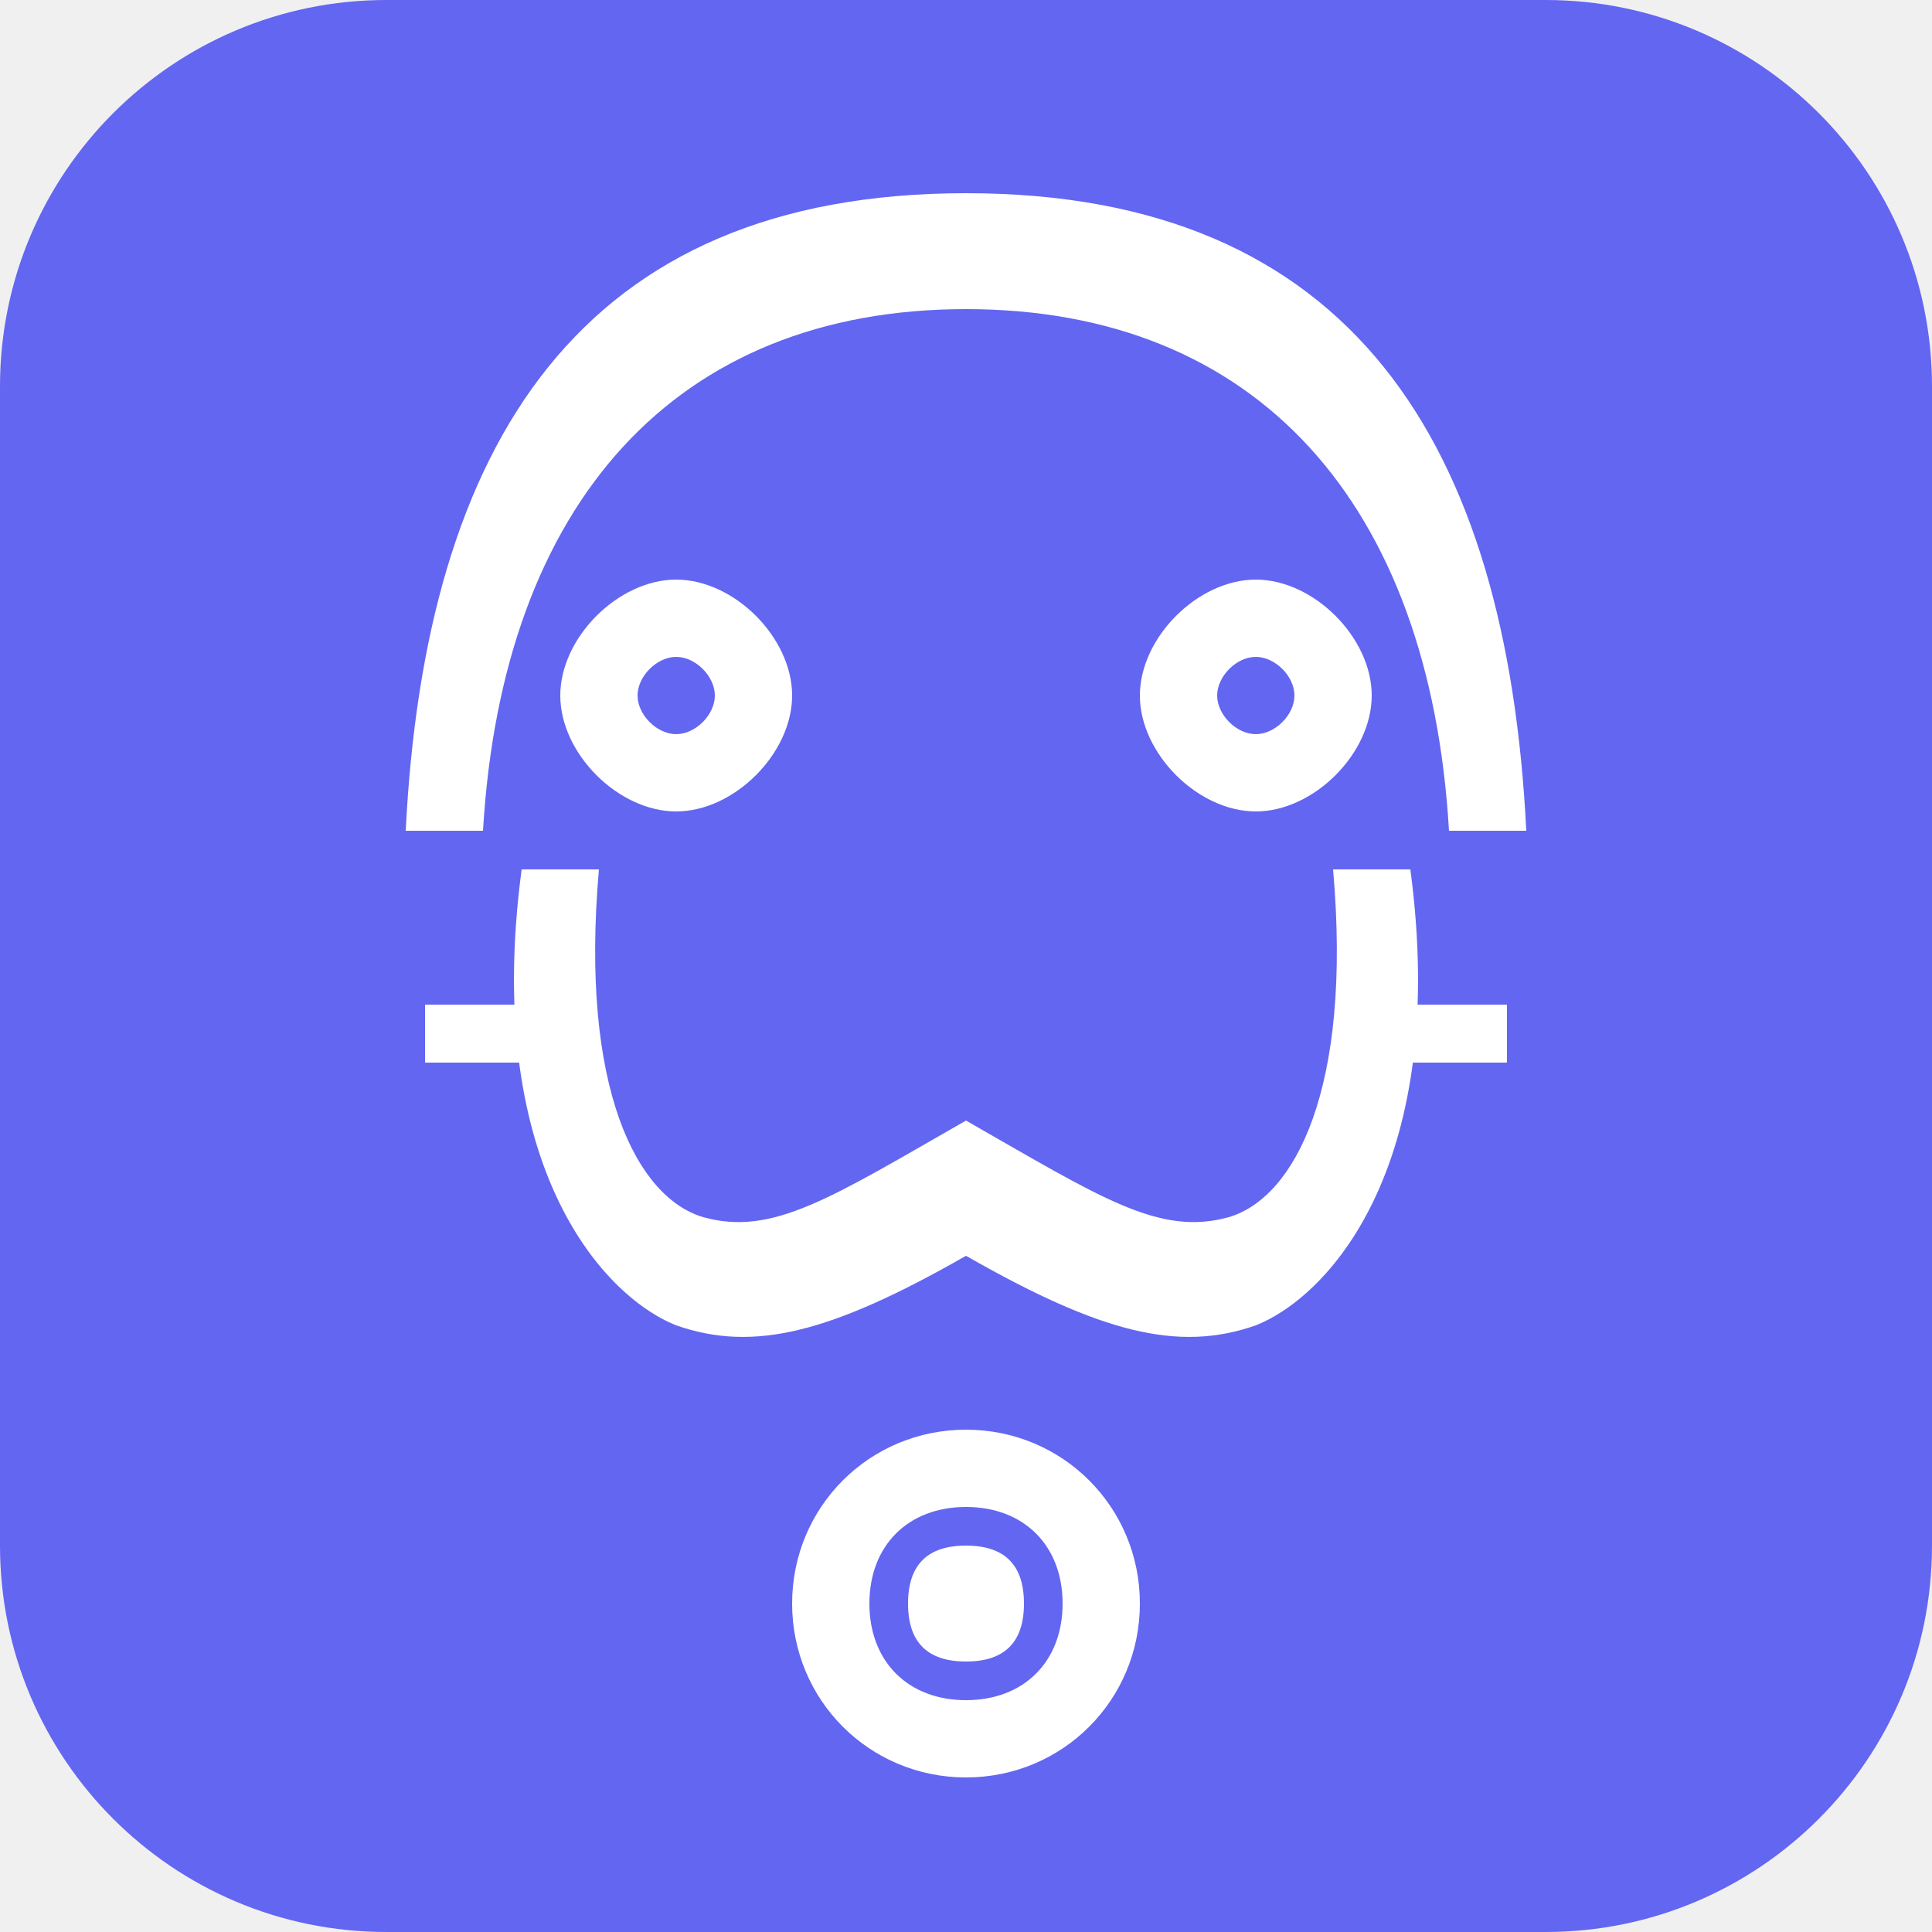
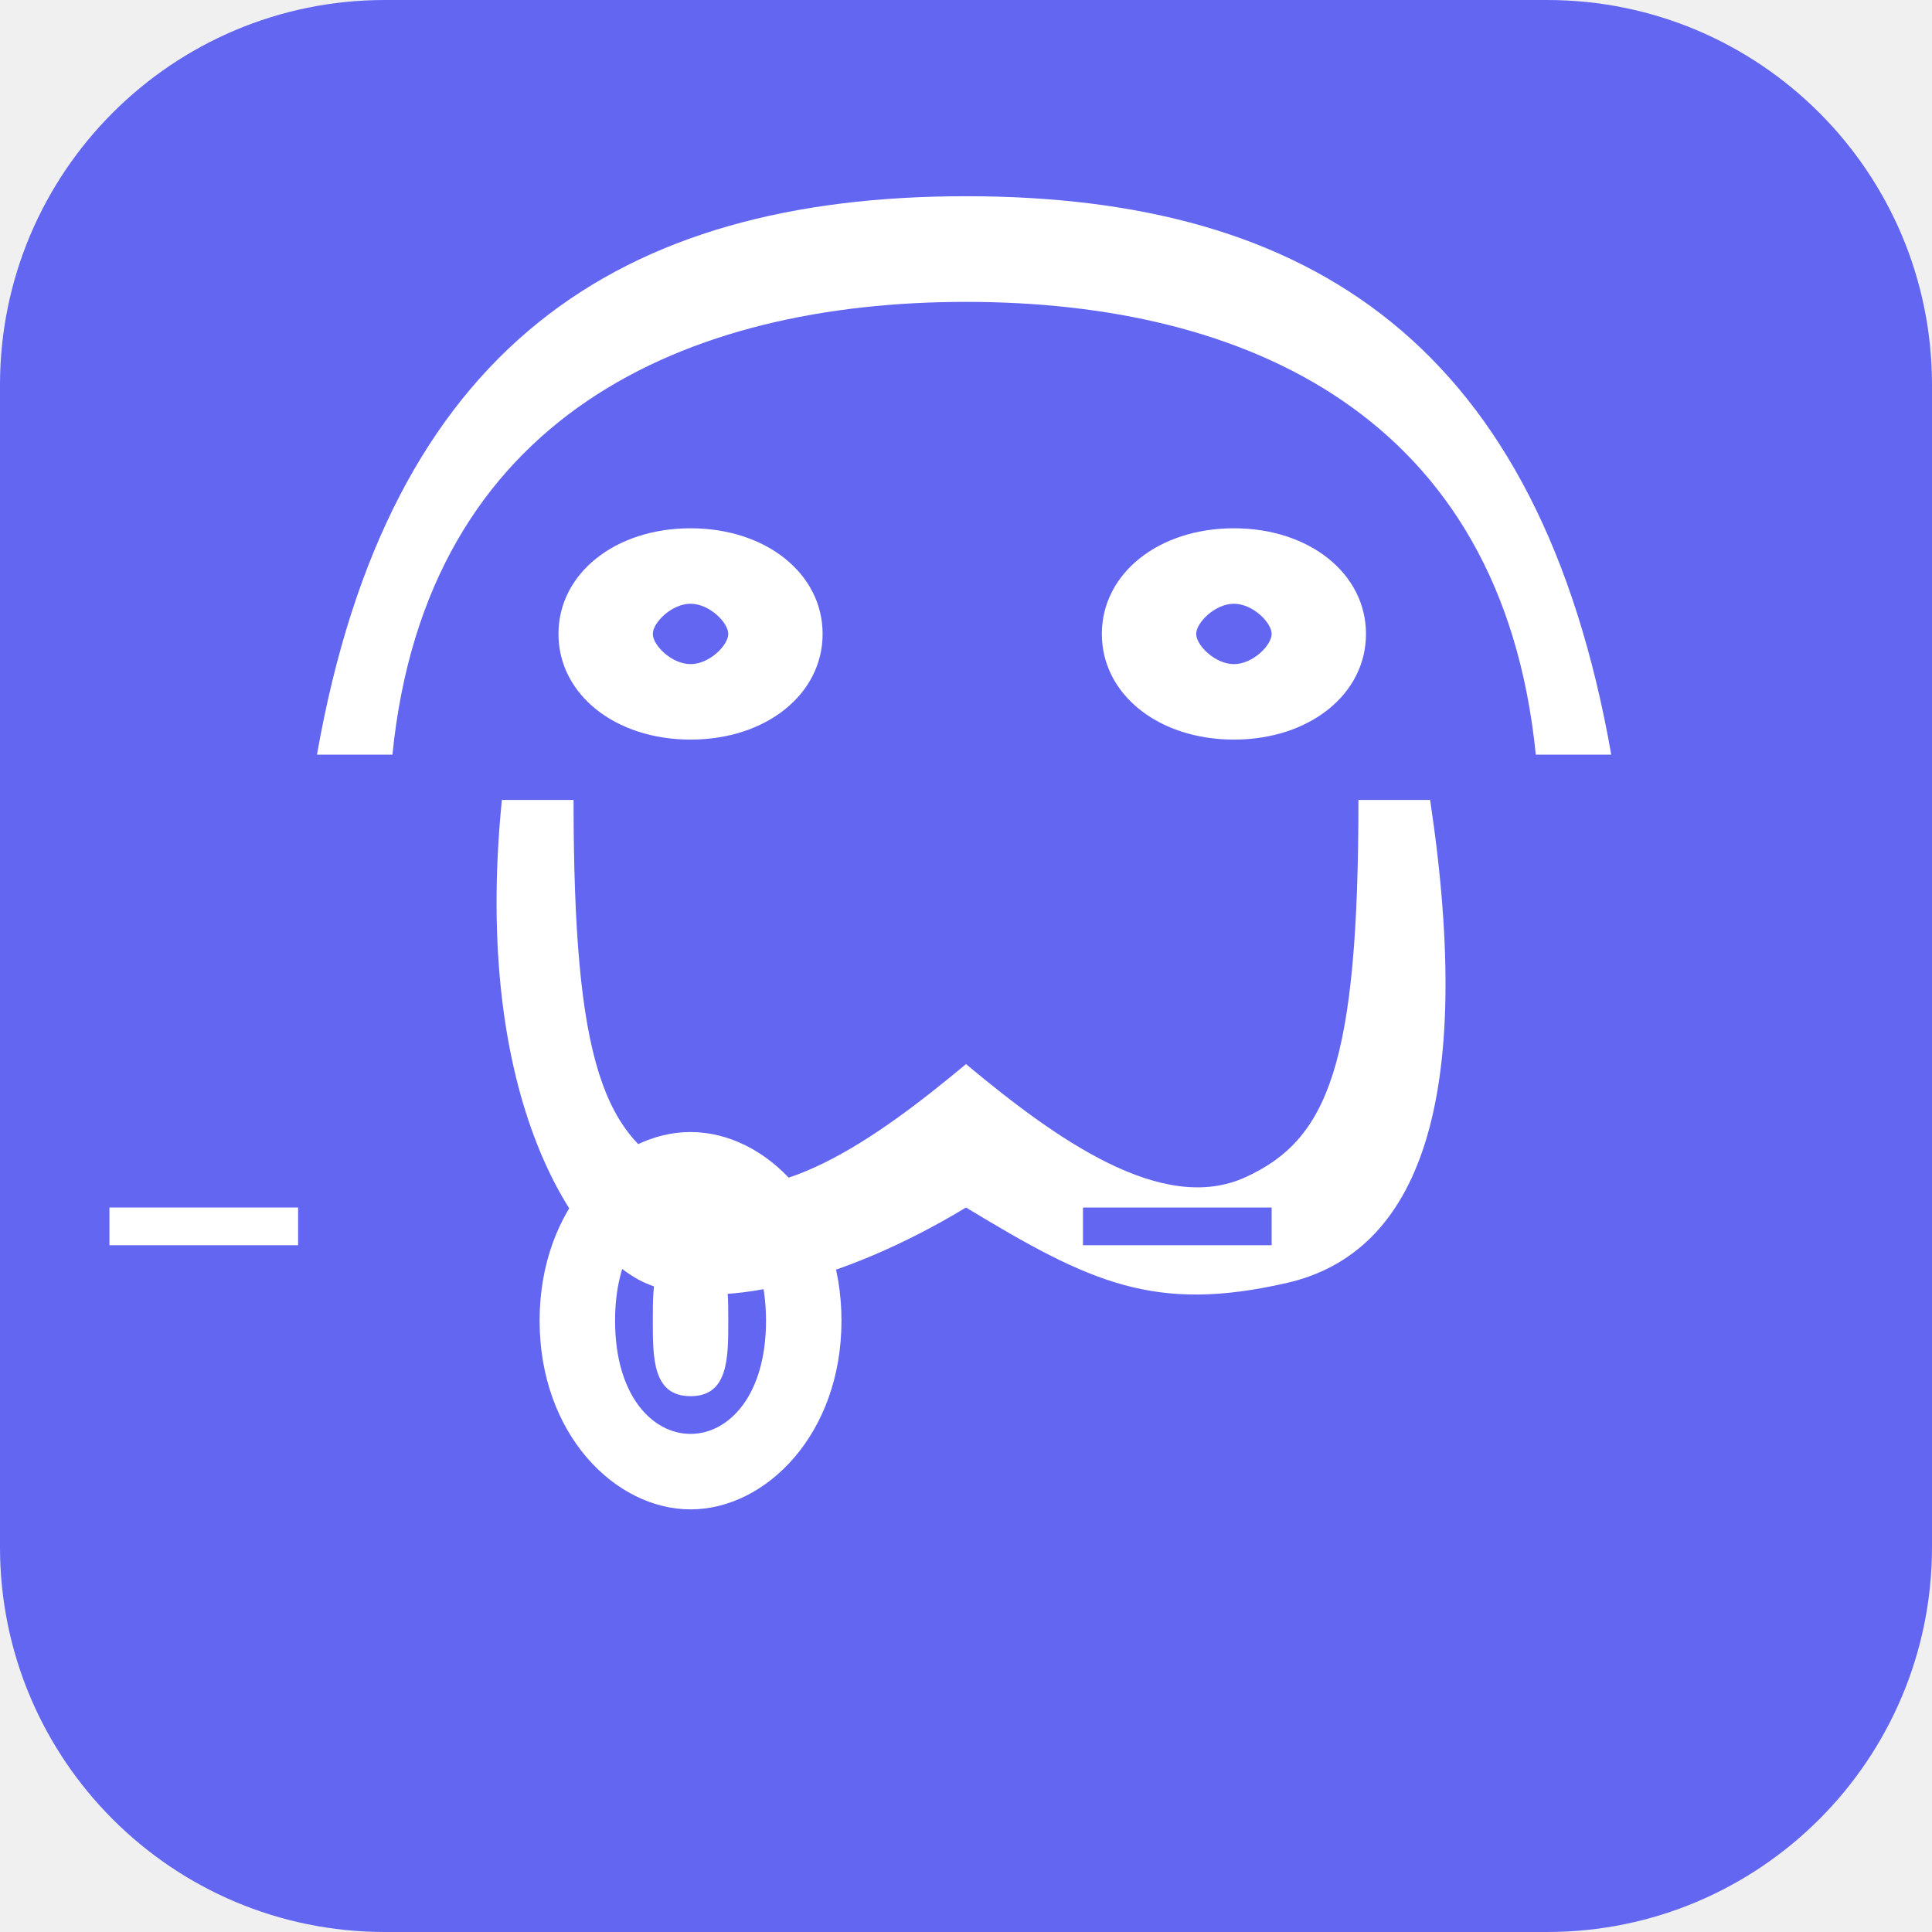
- <svg xmlns="http://www.w3.org/2000/svg" viewBox="0 0 500 500" width="512" height="512">
-   <rect width="500" height="500" fill="#6366f1" rx="100" ry="100" />
-   <path fill="#FFFFFF" d="M250,50 C150,50 110,115 105,215 L125,215 C130,130 175,80 250,80 C325,80 370,130 375,215 L395,215 C390,115 350,50 250,50 Z M135,225 C125,300 155,335 175,343 C195,350 215,345 250,325 C285,345 305,350 325,343 C345,335 375,300 365,225 L345,225 C350,282 335,310 318,315 C300,320 285,310 250,290 C215,310 200,320 182,315 C165,310 150,282 155,225 L135,225 Z M175,150 C160,150 145,165 145,180 C145,195 160,210 175,210 C190,210 205,195 205,180 C205,165 190,150 175,150 Z M325,150 C310,150 295,165 295,180 C295,195 310,210 325,210 C340,210 355,195 355,180 C355,165 340,150 325,150 Z M175,170 C180,170 185,175 185,180 C185,185 180,190 175,190 C170,190 165,185 165,180 C165,175 170,170 175,170 Z M325,170 C330,170 335,175 335,180 C335,185 330,190 325,190 C320,190 315,185 315,180 C315,175 320,170 325,170 Z M250,370 C225,370 205,390 205,415 C205,440 225,460 250,460 C275,460 295,440 295,415 C295,390 275,370 250,370 Z M250,390 C265,390 275,400 275,415 C275,430 265,440 250,440 C235,440 225,430 225,415 C225,400 235,390 250,390 Z M250,400 C240,400 235,405 235,415 C235,425 240,430 250,430 C260,430 265,425 265,415 C265,405 260,400 250,400 Z M110,260 L110,275 L150,275 L150,260 L110,260 Z M350,260 L350,275 L390,275 L390,260 L350,260 Z" />
+ <svg xmlns="http://www.w3.org/2000/svg" viewBox="0 0 512 512" width="512" height="512">
+   <rect width="512" height="512" fill="#6366f1" rx="102" ry="102" />
+   <path d="M256 52C164 52 103 92 84 200h20c9-90 78-120 152-120s142 30 151 120h20C408 92 348 52 256 52zM133 212c-8 80 20 120 38 128s52 0 85-20c33 20 50 28 85 20s50-48 38-128h-19c0 70-8 90-30 100s-50-10-74-30c-24 20-52 40-74 30s-30-30-30-100h-19zm50-72c-20 0-35 12-35 28s15 28 35 28 35-12 35-28-15-28-35-28zm144 0c-20 0-35 12-35 28s15 28 35 28 35-12 35-28-15-28-35-28zm-144 20c5 0 10 5 10 8s-5 8-10 8-10-5-10-8 5-8 10-8zm144 0c5 0 10 5 10 8s-5 8-10 8-10-5-10-8 5-8 10-8zm-144 140c-20 0-40 20-40 50s20 50 40 50 40-20 40-50-20-50-40-50zm0 20c10 0 20 10 20 30s-10 30-20 30-20-10-20-30 10-30 20-30zm0 10c-10 0-10 10-10 20s0 20 10 20 10-10 10-20-0-20-10-20zm-154-10h50v10h-50v-10zm258 0h50v10h-50v-10z" fill="white" />
</svg>
